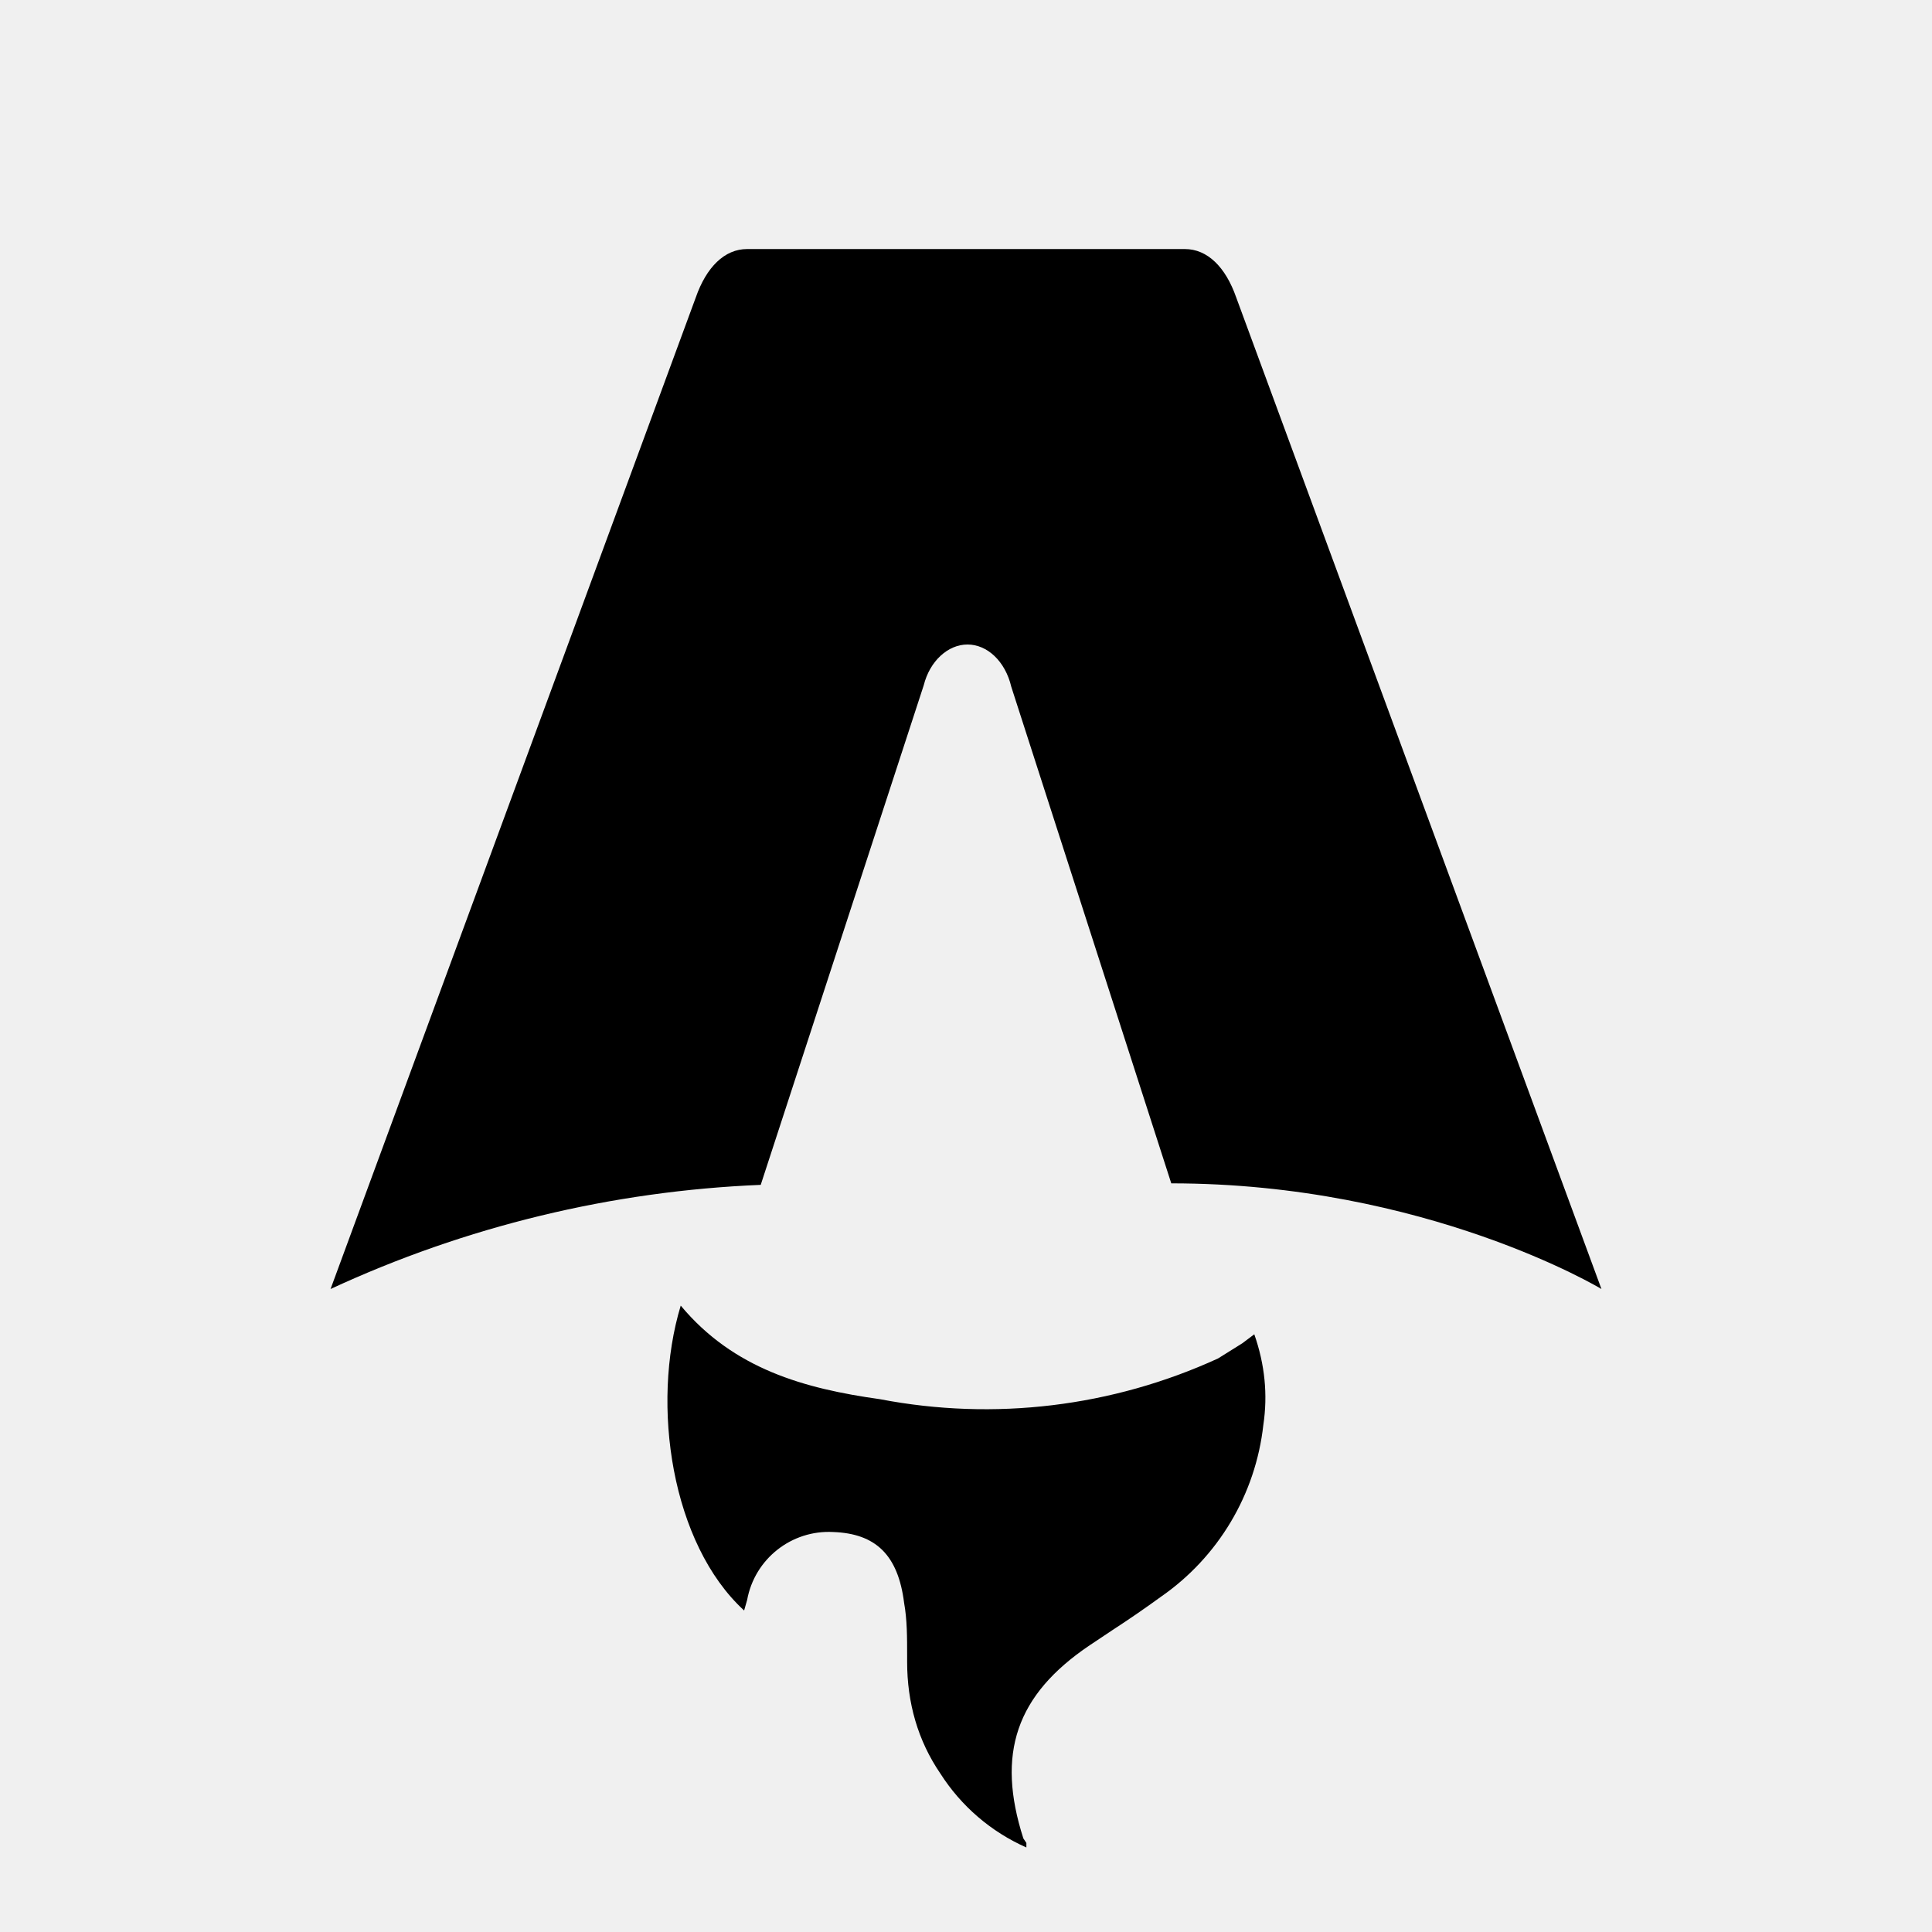
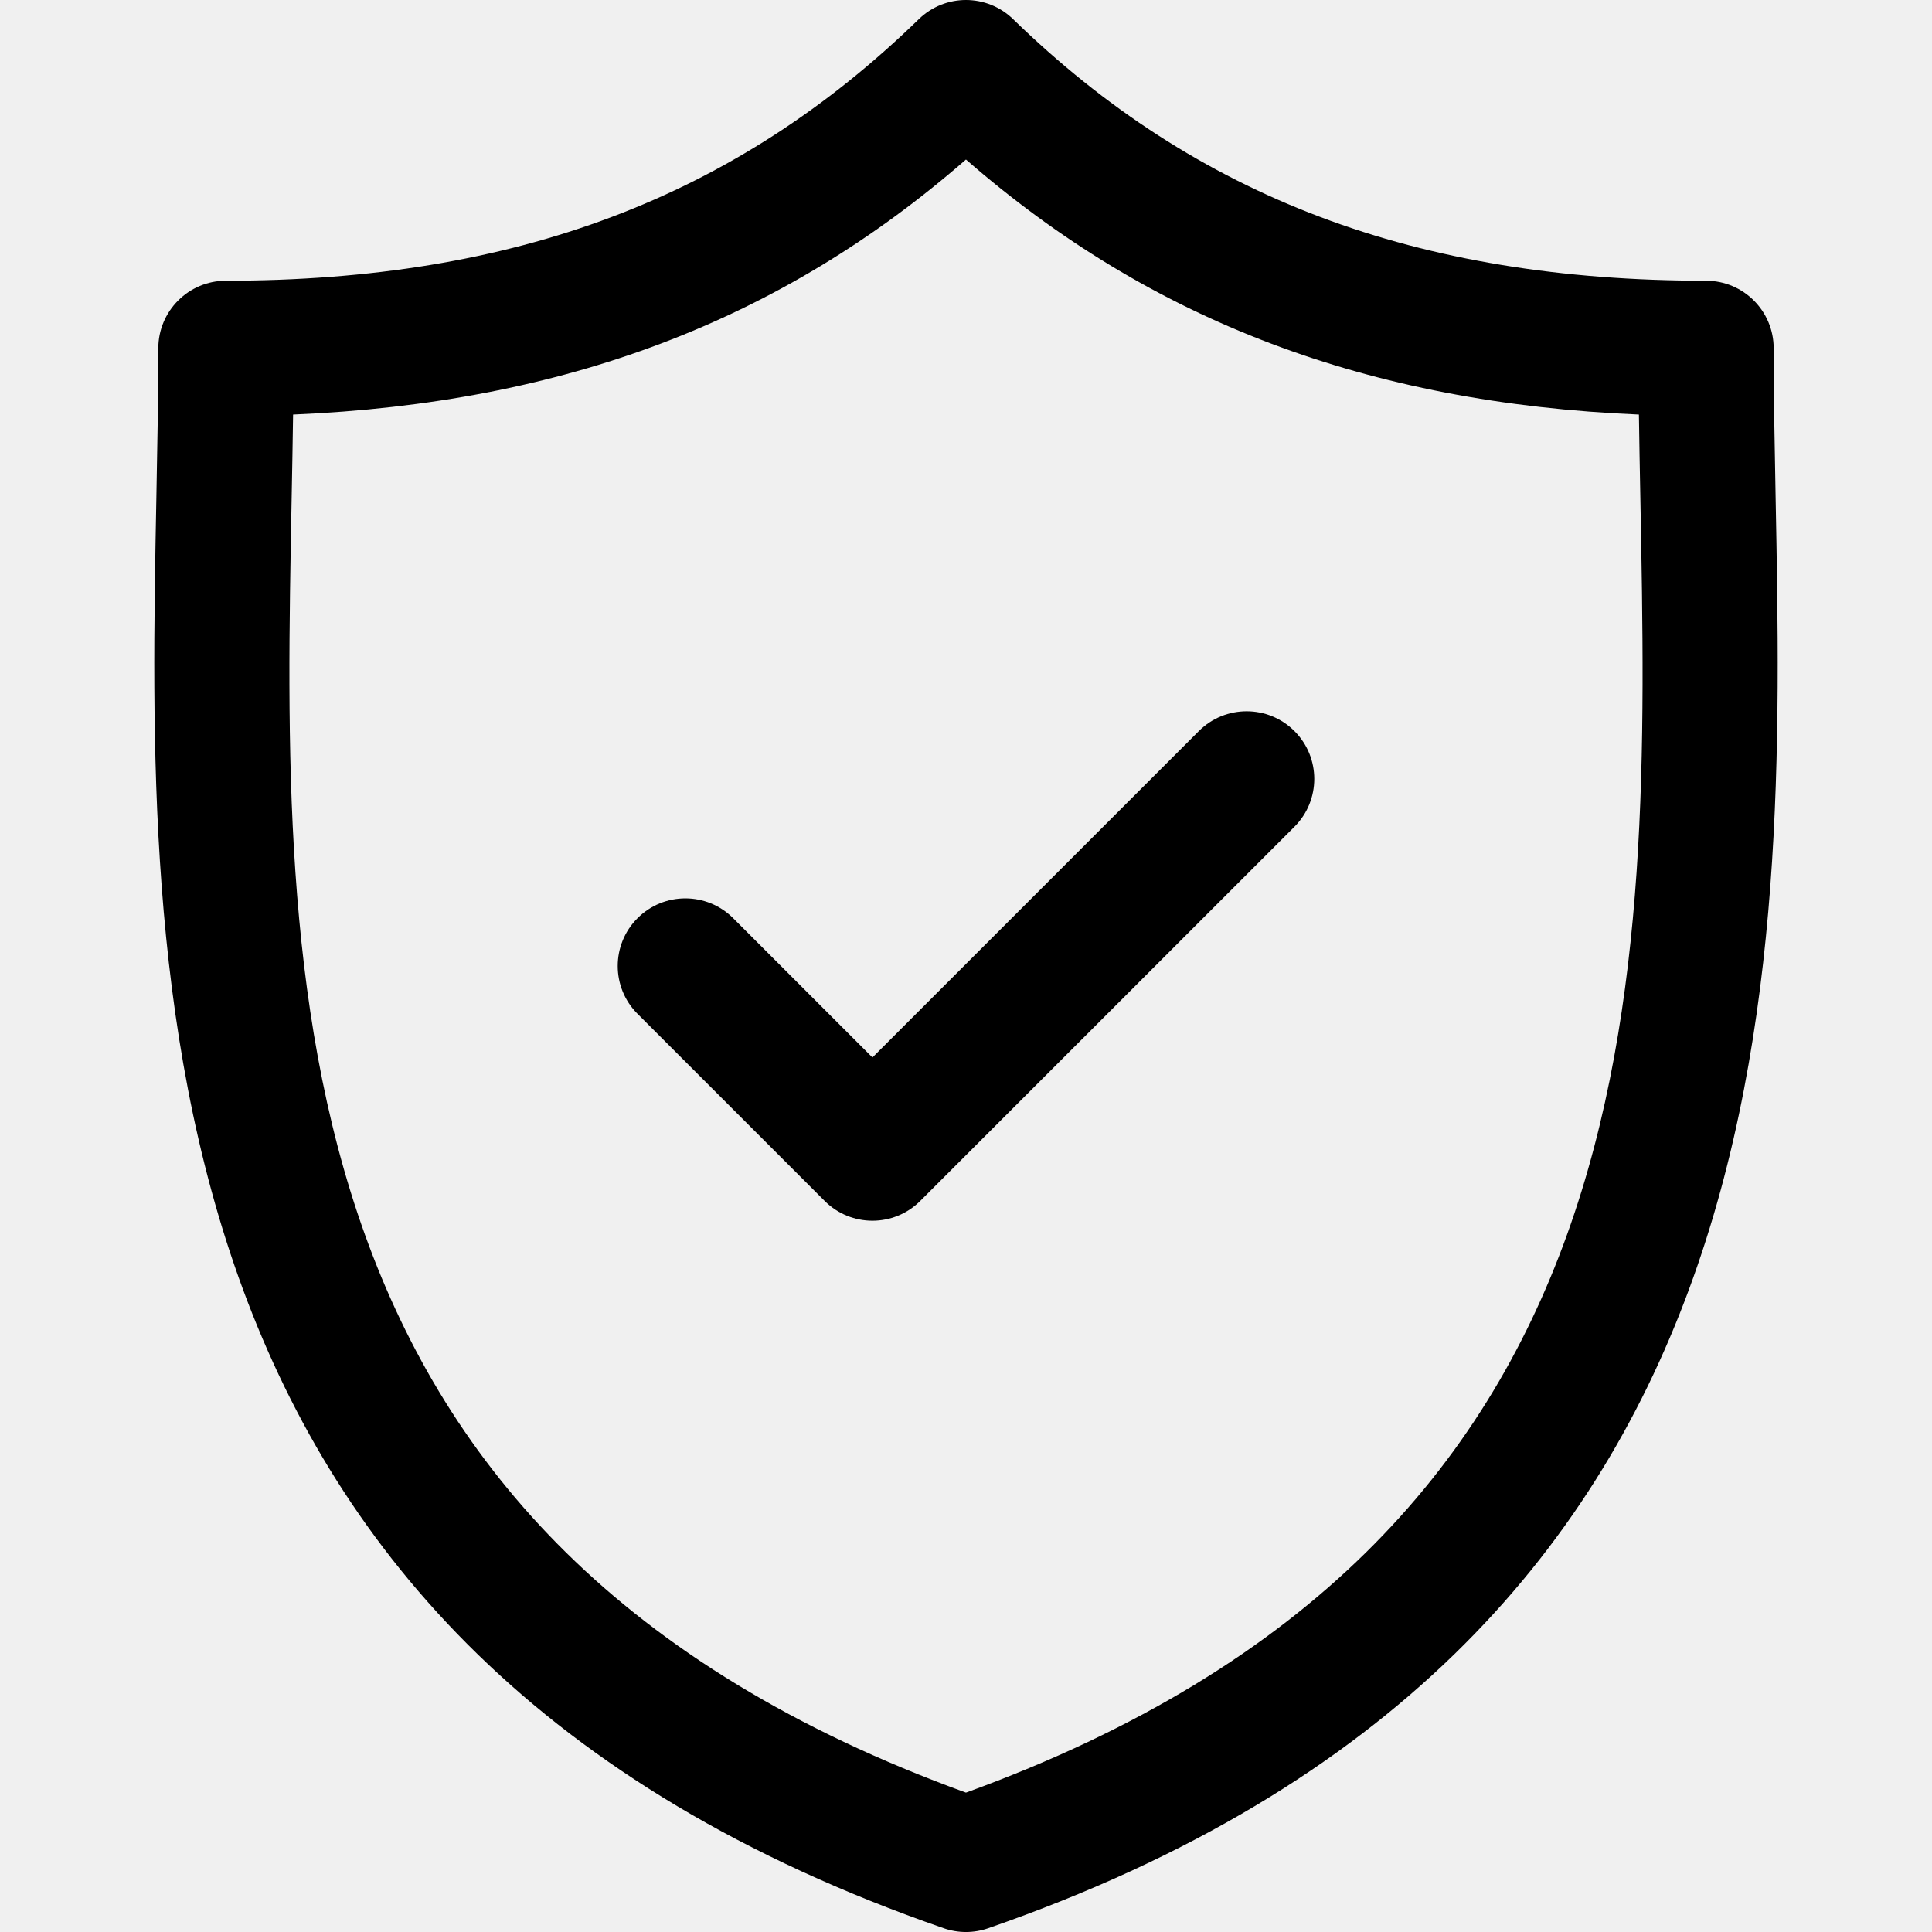
- <svg xmlns="http://www.w3.org/2000/svg" fill="none" viewBox="0 0 128 128">
-   <path d="M50.4 78.5a75.1 75.1 0 0 0-28.5 6.9l24.2-65.7c.7-2 1.9-3.2 3.4-3.2h29c1.5 0 2.7 1.2 3.4 3.2l24.2 65.7s-11.6-7-28.5-7L67 45.5c-.4-1.7-1.6-2.8-2.9-2.8-1.3 0-2.5 1.1-2.9 2.7L50.4 78.5Zm-1.1 28.2Zm-4.2-20.2c-2 6.6-.6 15.8 4.2 20.2a17.5 17.5 0 0 1 .2-.7 5.5 5.5 0 0 1 5.7-4.5c2.8.1 4.3 1.5 4.7 4.7.2 1.1.2 2.3.2 3.5v.4c0 2.7.7 5.2 2.2 7.4a13 13 0 0 0 5.7 4.9v-.3l-.2-.3c-1.8-5.6-.5-9.5 4.4-12.8l1.5-1a73 73 0 0 0 3.2-2.2 16 16 0 0 0 6.8-11.4c.3-2 .1-4-.6-6l-.8.6-1.6 1a37 37 0 0 1-22.4 2.7c-5-.7-9.7-2-13.2-6.2Z" />
-   <style>
-         path { fill: #000; }
-         @media (prefers-color-scheme: dark) {
-             path { fill: #FFF; }
-         }
-     </style>
+ <svg xmlns="http://www.w3.org/2000/svg" fill="#000000" height="800px" width="800px" version="1.1" id="Capa_1" viewBox="0 0 214.27 214.27" xml:space="preserve">
+   <g>
+     <path d="M196.926,55.171c-0.11-5.785-0.215-11.25-0.215-16.537c0-4.142-3.357-7.5-7.5-7.5c-32.075,0-56.496-9.218-76.852-29.01   c-2.912-2.832-7.546-2.831-10.457,0c-20.354,19.792-44.771,29.01-76.844,29.01c-4.142,0-7.5,3.358-7.5,7.5   c0,5.288-0.104,10.755-0.215,16.541c-1.028,53.836-2.436,127.567,87.331,158.682c0.796,0.276,1.626,0.414,2.456,0.414   c0.83,0,1.661-0.138,2.456-0.414C199.36,182.741,197.954,109.008,196.926,55.171z M107.131,198.812   c-76.987-27.967-75.823-89.232-74.79-143.351c0.062-3.248,0.122-6.396,0.164-9.482c30.04-1.268,54.062-10.371,74.626-28.285   c20.566,17.914,44.592,27.018,74.634,28.285c0.042,3.085,0.102,6.231,0.164,9.477C182.961,109.577,184.124,170.844,107.131,198.812   z" />
+     <path d="M132.958,81.082l-36.199,36.197l-15.447-15.447c-2.929-2.928-7.678-2.928-10.606,0c-2.929,2.93-2.929,7.678,0,10.607   l20.75,20.75c1.464,1.464,3.384,2.196,5.303,2.196c1.919,0,3.839-0.732,5.303-2.196l41.501-41.5   c2.93-2.929,2.93-7.678,0.001-10.606C140.636,78.154,135.887,78.153,132.958,81.082z" />
+   </g>
</svg>
